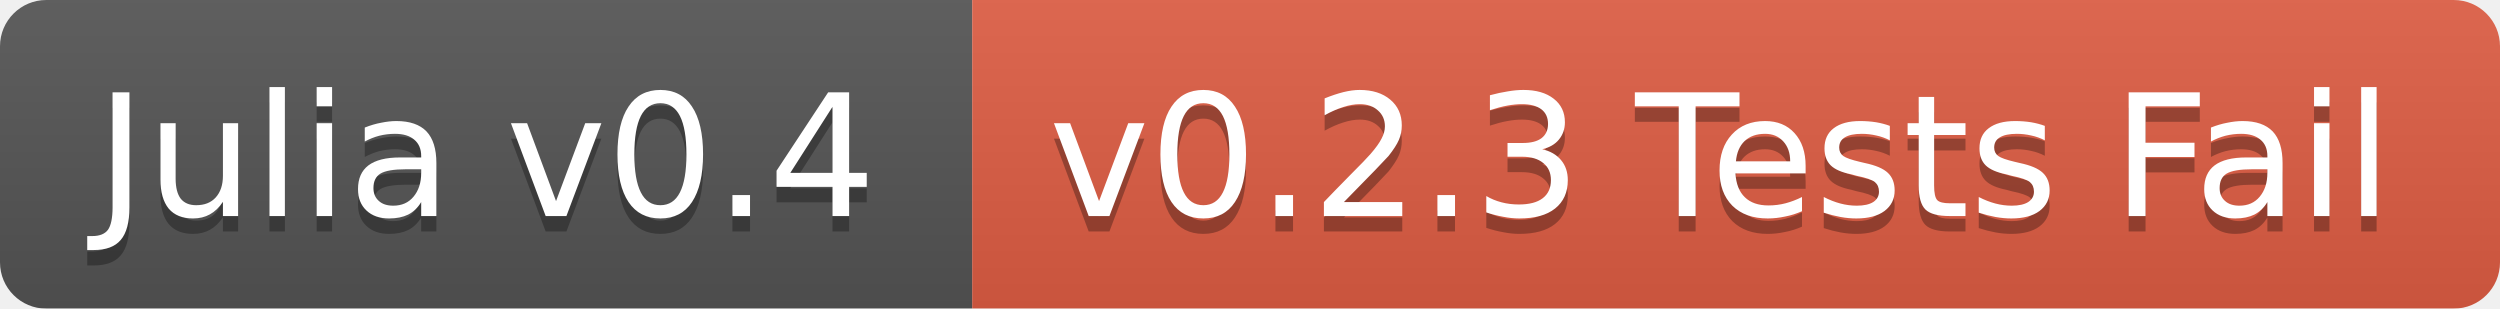
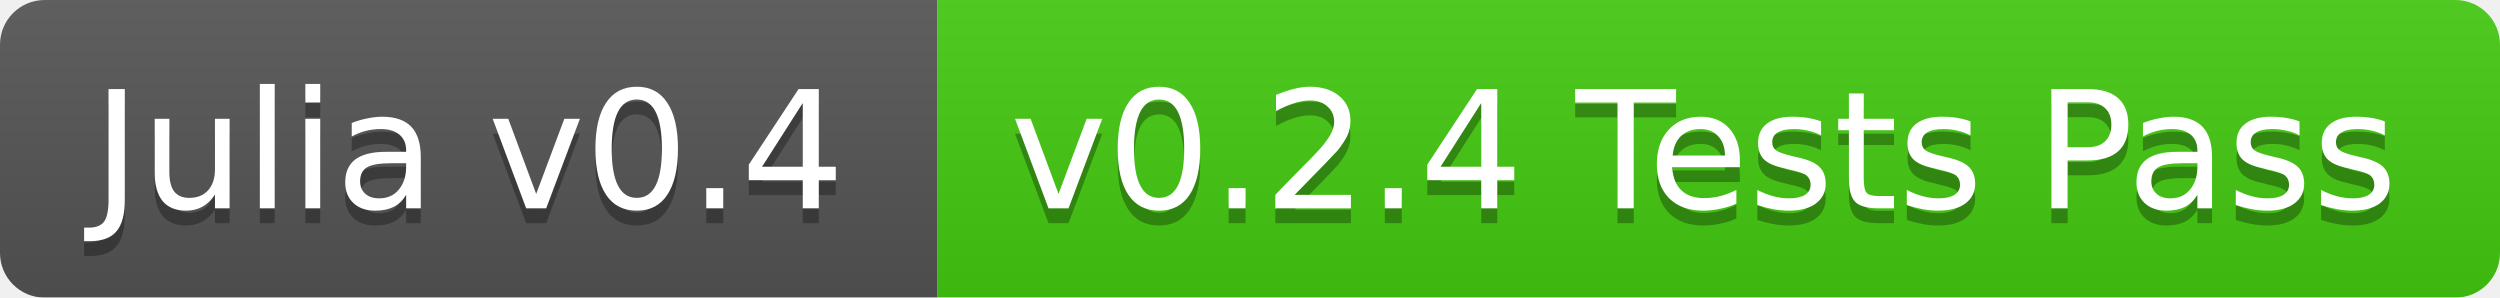
- <svg xmlns="http://www.w3.org/2000/svg" width="162" height="20">
+ <svg xmlns="http://www.w3.org/2000/svg" width="168" height="20">
  <linearGradient id="b" x2="0" y2="100%">
    <stop offset="0" stop-color="#bbb" stop-opacity=".1" />
    <stop offset="1" stop-opacity=".1" />
  </linearGradient>
  <mask id="a">
-     <rect width="162" height="20" rx="3" fill="#fff" />
+     <rect width="168" height="20" rx="3" fill="#fff" />
  </mask>
  <g mask="url(#a)">
    <path fill="#555" d="M0 0h63v20H0z" />
-     <path fill="#e05d44" d="M63 0h99v20H63z" />
-     <path fill="url(#b)" d="M0 0h162v20H0z" />
+     <path fill="#4c1" d="M63 0h105v20H63z" />
+     <path fill="url(#b)" d="M0 0h168v20H0z" />
  </g>
  <g fill="#fff" text-anchor="middle" font-family="DejaVu Sans,Verdana,Geneva,sans-serif" font-size="11">
    <text x="31.5" y="15" fill="#010101" fill-opacity=".3">Julia v0.4</text>
    <text x="31.5" y="14">Julia v0.4</text>
-     <text x="111.5" y="15" fill="#010101" fill-opacity=".3">v0.2.3 Tests Fail</text>
-     <text x="111.5" y="14">v0.2.3 Tests Fail</text>
+     <text x="114.5" y="15" fill="#010101" fill-opacity=".3">v0.2.4 Tests Pass</text>
+     <text x="114.5" y="14">v0.2.4 Tests Pass</text>
  </g>
</svg>
